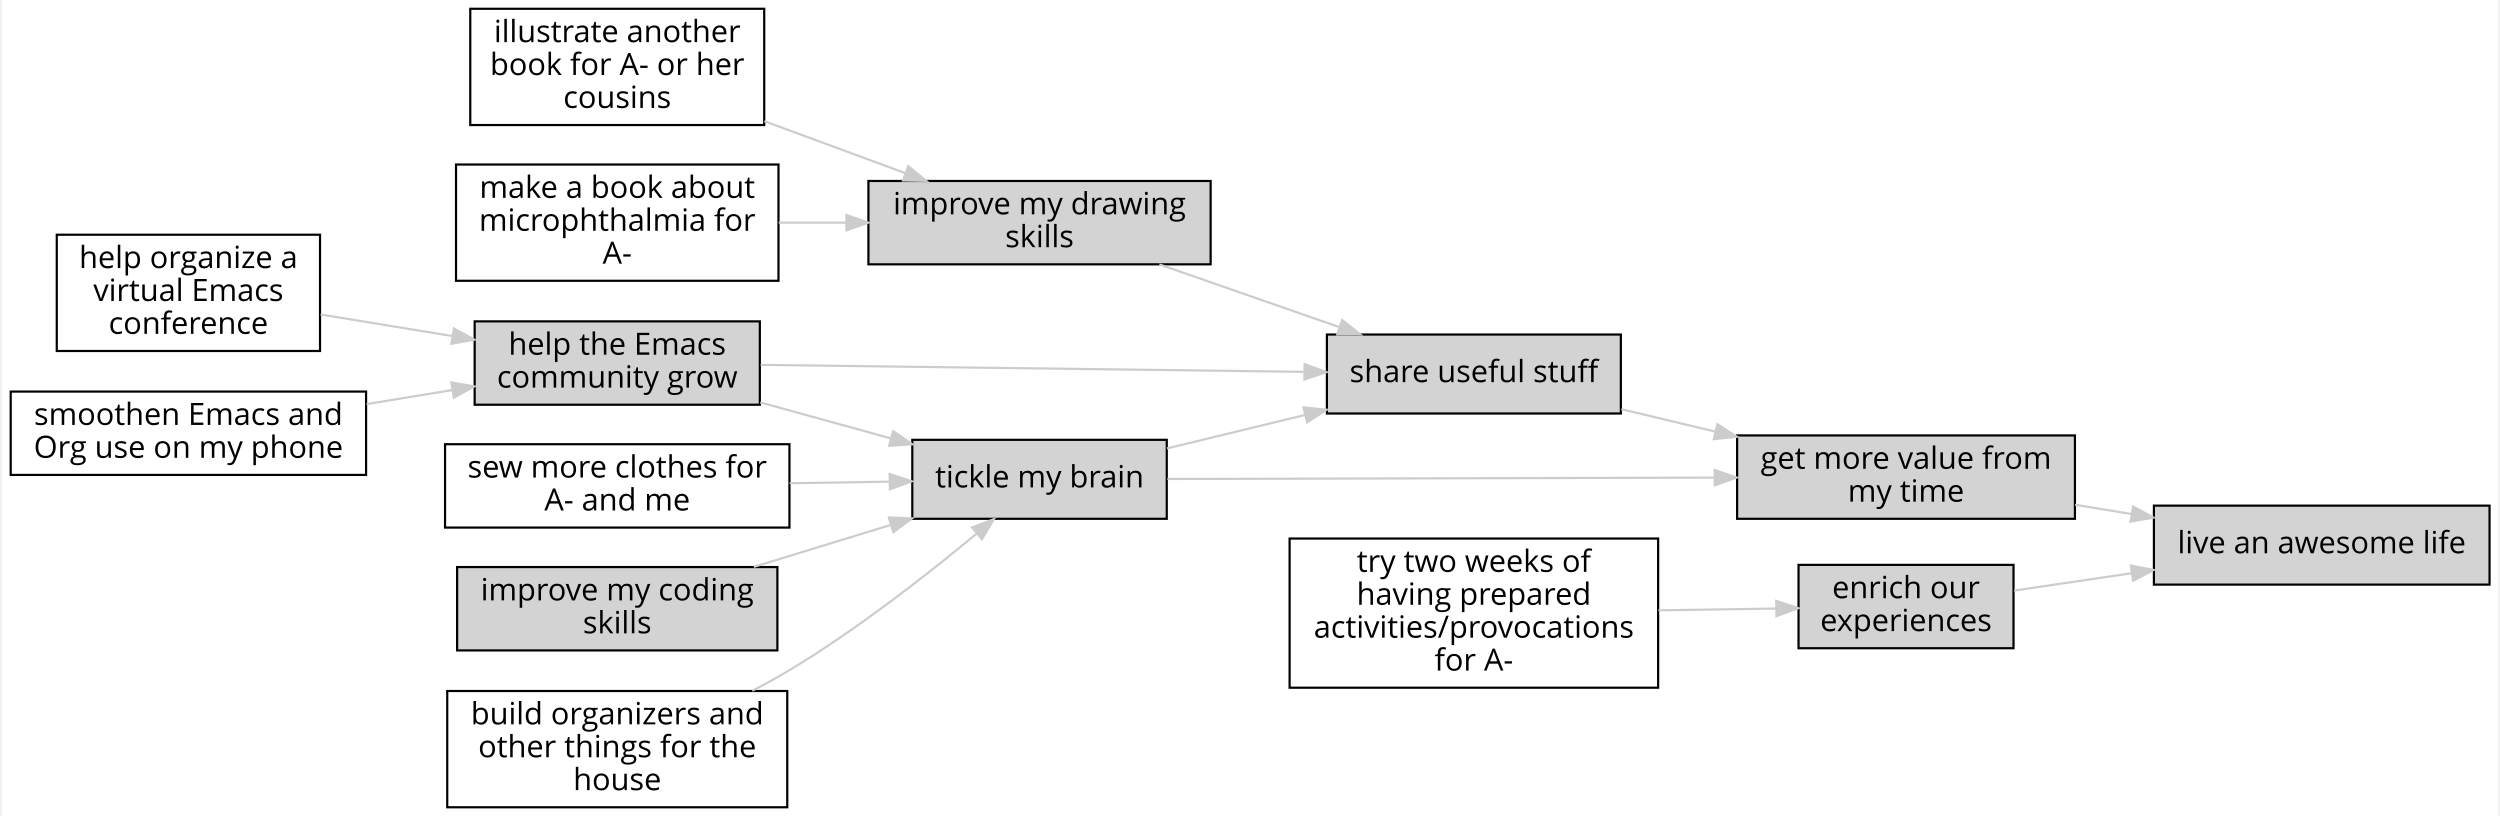
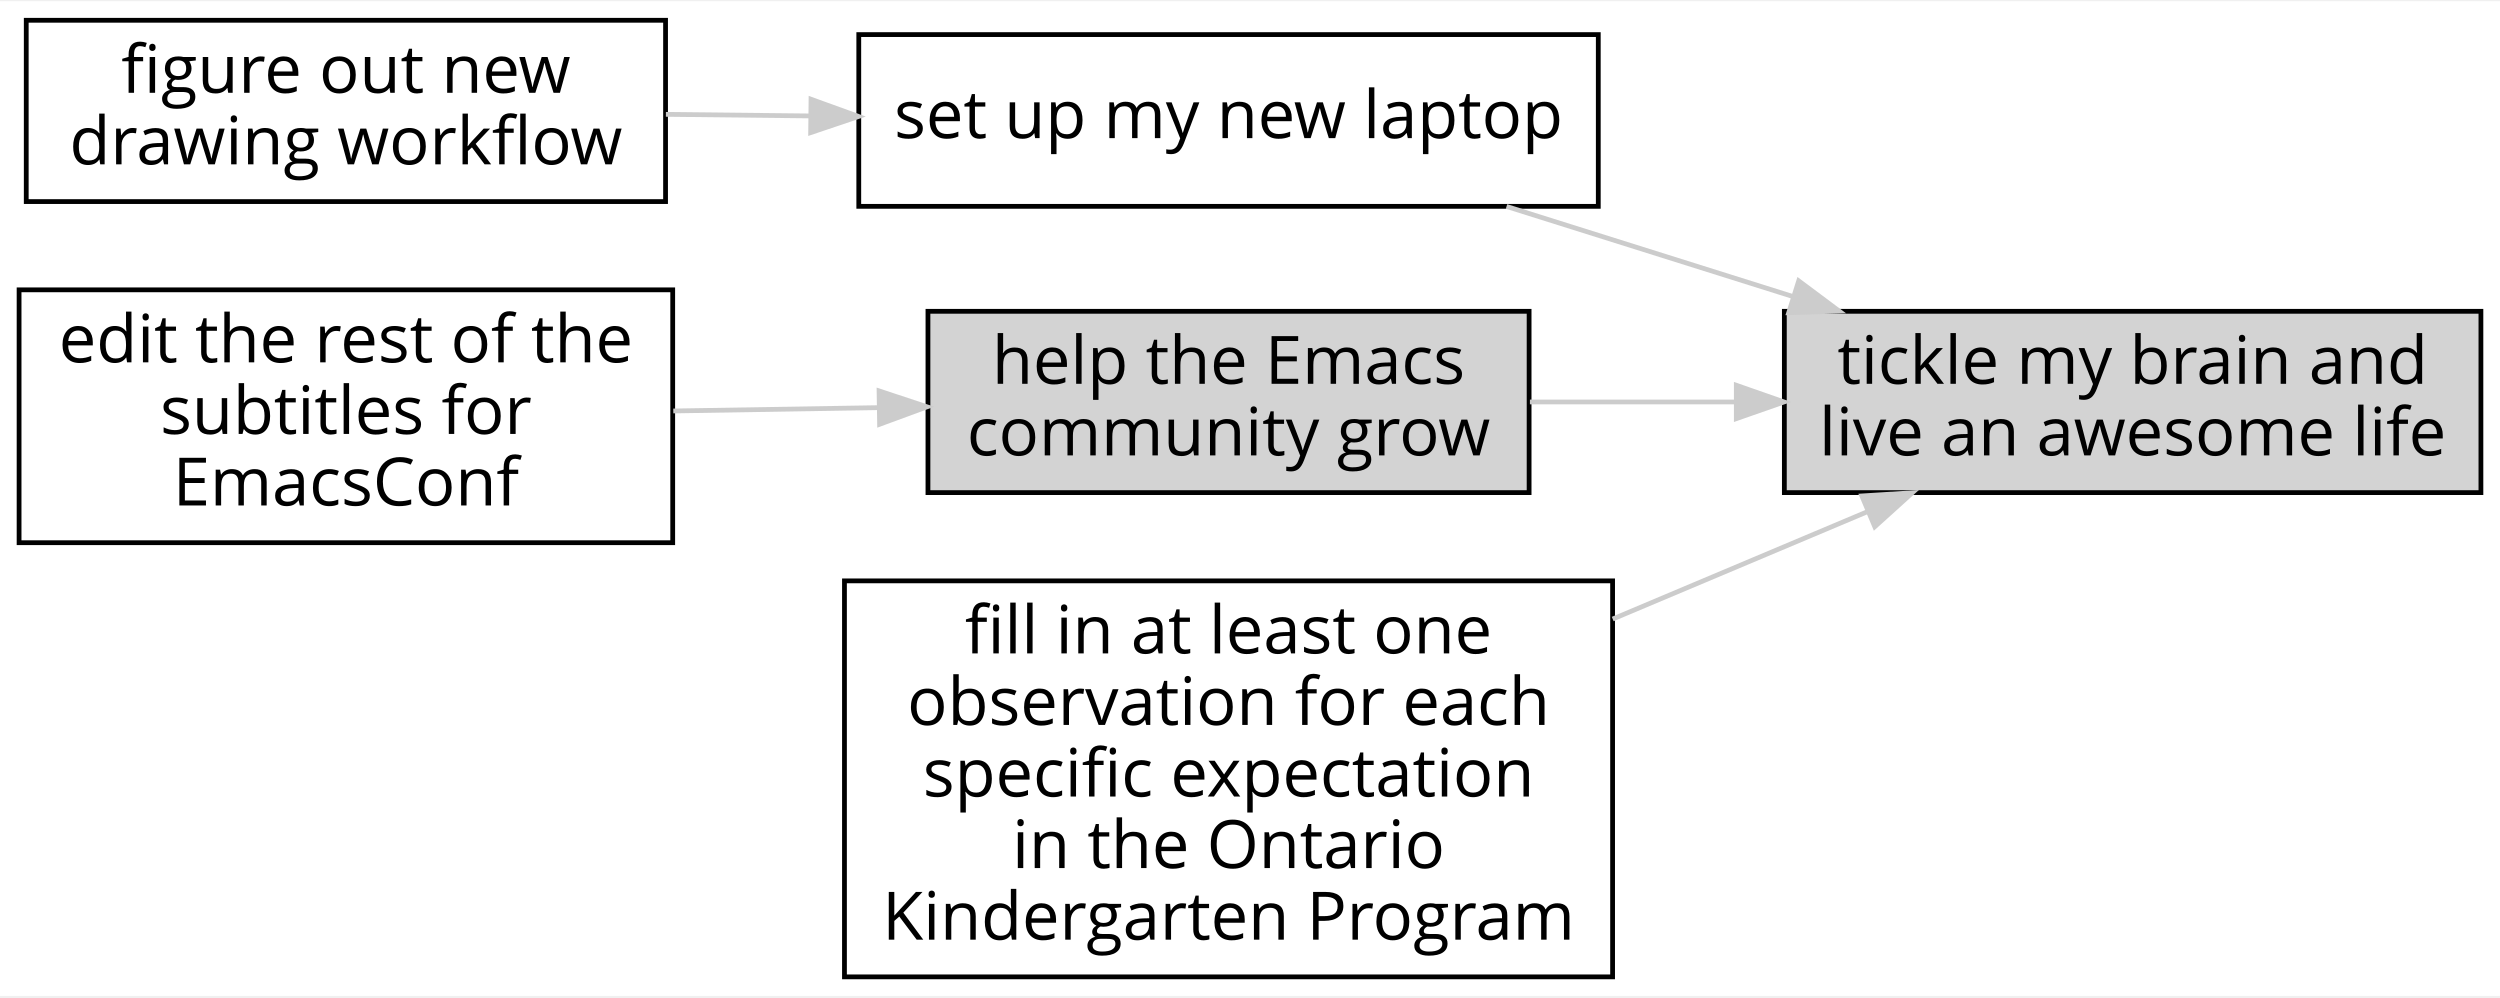
- <svg xmlns="http://www.w3.org/2000/svg" xmlns:xlink="http://www.w3.org/1999/xlink" width="576pt" height="188pt" viewBox="0.00 0.00 576.00 188.29">
-   <g id="G" class="graph" transform="scale(.5062 .5062) rotate(0) translate(4 368)">
-     <polygon fill="#ffffff" stroke="transparent" points="-4,4 -4,-368 1134,-368 1134,4 -4,4" />
+ <svg xmlns="http://www.w3.org/2000/svg" xmlns:xlink="http://www.w3.org/1999/xlink" width="524pt" height="209pt" viewBox="0.00 0.00 524.00 208.50">
+   <g id="G" class="graph" transform="scale(1 1) rotate(0) translate(4 204.5)">
+     <polygon fill="white" stroke="transparent" points="-4,4 -4,-204.5 520,-204.5 520,4 -4,4" />
    <g id="G_node1" class="node">
      <g id="a_G_node1">
-         <a xlink:href="index.html#help_organize_a_virtual_Emacs_conference" xlink:title="help organize a virtual Emacs conference" target="_parent">
-           <polygon fill="none" stroke="#000000" points="141,-261 21,-261 21,-208 141,-208 141,-261" />
-           <text text-anchor="middle" x="81" y="-245.8" font-family="Open Sans" font-size="14.00" fill="#000000">help organize a</text>
-           <text text-anchor="middle" x="81" y="-230.8" font-family="Open Sans" font-size="14.00" fill="#000000">virtual Emacs</text>
-           <text text-anchor="middle" x="81" y="-215.8" font-family="Open Sans" font-size="14.00" fill="#000000">conference</text>
+         <a xlink:href="index.html#figure_out_new_drawing_workflow" xlink:title="figure out new drawing workflow" target="_parent">
+           <polygon fill="none" stroke="black" points="135.5,-200.5 1.5,-200.5 1.5,-162.5 135.5,-162.5 135.5,-200.5" />
+           <text text-anchor="middle" x="68.5" y="-185.3" font-family="Open Sans" font-size="14.00">figure out new</text>
+           <text text-anchor="middle" x="68.5" y="-170.3" font-family="Open Sans" font-size="14.00">drawing workflow</text>
        </a>
      </g>
    </g>
    <g id="G_node2" class="node">
      <g id="a_G_node2">
-         <a xlink:href="index.html#help_the_Emacs_community_grow" xlink:title="help the Emacs community grow" target="_parent">
-           <polygon fill="#d3d3d3" stroke="#000000" points="341.5,-221.5 211.5,-221.5 211.5,-183.5 341.5,-183.5 341.5,-221.5" />
-           <text text-anchor="middle" x="276.5" y="-206.3" font-family="Open Sans" font-size="14.00" fill="#000000">help the Emacs</text>
-           <text text-anchor="middle" x="276.5" y="-191.3" font-family="Open Sans" font-size="14.00" fill="#000000">community grow</text>
+         <a xlink:href="index.html#set_up_my_new_laptop" xlink:title="set up my new laptop" target="_parent">
+           <polygon fill="none" stroke="black" points="331,-197.5 176,-197.5 176,-161.5 331,-161.5 331,-197.5" />
+           <text text-anchor="middle" x="253.5" y="-175.8" font-family="Open Sans" font-size="14.00">set up my new laptop</text>
        </a>
      </g>
    </g>
    <g id="G_edge1" class="edge">
-       <path fill="none" stroke="#cccccc" d="M141.252,-224.638C160.255,-221.527 181.487,-218.052 201.394,-214.794" />
-       <polygon fill="#cccccc" stroke="#cccccc" points="202.049,-218.233 211.352,-213.163 200.918,-211.325 202.049,-218.233" />
+       <path fill="none" stroke="#cccccc" d="M135.57,-180.78C145.4,-180.67 155.65,-180.56 165.82,-180.45" />
+       <polygon fill="#cccccc" stroke="#cccccc" points="165.99,-183.95 175.95,-180.34 165.91,-176.95 165.99,-183.95" />
+     </g>
+     <g id="G_node3" class="node">
+       <g id="a_G_node3">
+         <a xlink:href="index.html#tickle_my_brain_and_live_an_awesome_life" xlink:title="tickle my brain and live an awesome life" target="_parent">
+           <polygon fill="lightgrey" stroke="black" points="516,-139.5 370,-139.5 370,-101.5 516,-101.5 516,-139.5" />
+           <text text-anchor="middle" x="443" y="-124.3" font-family="Open Sans" font-size="14.00">tickle my brain and</text>
+           <text text-anchor="middle" x="443" y="-109.3" font-family="Open Sans" font-size="14.00">live an awesome life</text>
+         </a>
+       </g>
+     </g>
+     <g id="G_edge2" class="edge">
+       <path fill="none" stroke="#cccccc" d="M311.77,-161.48C330.75,-155.51 352.08,-148.79 371.91,-142.56" />
+       <polygon fill="#cccccc" stroke="#cccccc" points="373.01,-145.88 381.5,-139.54 370.91,-139.2 373.01,-145.88" />
    </g>
    <g id="G_node4" class="node">
      <g id="a_G_node4">
-         <a xlink:href="index.html#share_useful_stuff" xlink:title="share useful stuff" target="_parent">
-           <polygon fill="#d3d3d3" stroke="#000000" points="734,-215.5 600,-215.5 600,-179.5 734,-179.5 734,-215.5" />
-           <text text-anchor="middle" x="667" y="-193.8" font-family="Open Sans" font-size="14.00" fill="#000000">share useful stuff</text>
+         <a xlink:href="index.html#edit_the_rest_of_the_subtitles_for_EmacsConf" xlink:title="edit the rest of the subtitles for EmacsConf" target="_parent">
+           <polygon fill="none" stroke="black" points="137,-144 0,-144 0,-91 137,-91 137,-144" />
+           <text text-anchor="middle" x="68.5" y="-128.8" font-family="Open Sans" font-size="14.00">edit the rest of the</text>
+           <text text-anchor="middle" x="68.5" y="-113.8" font-family="Open Sans" font-size="14.00">subtitles for</text>
+           <text text-anchor="middle" x="68.5" y="-98.8" font-family="Open Sans" font-size="14.00">EmacsConf</text>
+         </a>
+       </g>
+     </g>
+     <g id="G_node5" class="node">
+       <g id="a_G_node5">
+         <a xlink:href="index.html#help_the_Emacs_community_grow" xlink:title="help the Emacs community grow" target="_parent">
+           <polygon fill="lightgrey" stroke="black" points="316.5,-139.5 190.5,-139.5 190.5,-101.5 316.5,-101.5 316.5,-139.5" />
+           <text text-anchor="middle" x="253.5" y="-124.3" font-family="Open Sans" font-size="14.00">help the Emacs</text>
+           <text text-anchor="middle" x="253.5" y="-109.3" font-family="Open Sans" font-size="14.00">community grow</text>
        </a>
      </g>
    </g>
    <g id="G_edge3" class="edge">
-       <path fill="none" stroke="#cccccc" d="M341.861,-201.663C410.049,-200.79 516.917,-199.422 589.359,-198.494" />
-       <polygon fill="#cccccc" stroke="#cccccc" points="589.834,-201.988 599.788,-198.361 589.744,-194.989 589.834,-201.988" />
-     </g>
-     <g id="G_node5" class="node">
-       <g id="a_G_node5">
-         <a xlink:href="index.html#tickle_my_brain" xlink:title="tickle my brain" target="_parent">
-           <polygon fill="#d3d3d3" stroke="#000000" points="527,-167.5 411,-167.5 411,-131.5 527,-131.5 527,-167.5" />
-           <text text-anchor="middle" x="469" y="-145.8" font-family="Open Sans" font-size="14.00" fill="#000000">tickle my brain</text>
-         </a>
-       </g>
+       <path fill="none" stroke="#cccccc" d="M137.12,-118.61C151.13,-118.84 165.95,-119.08 180.12,-119.31" />
+       <polygon fill="#cccccc" stroke="#cccccc" points="180.25,-122.82 190.3,-119.48 180.36,-115.82 180.25,-122.82" />
    </g>
    <g id="G_edge4" class="edge">
-       <path fill="none" stroke="#cccccc" d="M341.672,-184.557C360.893,-179.264 381.968,-173.462 401.342,-168.128" />
-       <polygon fill="#cccccc" stroke="#cccccc" points="402.287,-171.498 410.999,-165.469 400.429,-164.749 402.287,-171.498" />
-     </g>
-     <g id="G_node3" class="node">
-       <g id="a_G_node3">
-         <a xlink:href="index.html#smoothen_Emacs_and_Org_use_on_my_phone" xlink:title="smoothen Emacs and Org use on my phone" target="_parent">
-           <polygon fill="none" stroke="#000000" points="162,-189.5 0,-189.5 0,-151.5 162,-151.5 162,-189.5" />
-           <text text-anchor="middle" x="81" y="-174.3" font-family="Open Sans" font-size="14.00" fill="#000000">smoothen Emacs and</text>
-           <text text-anchor="middle" x="81" y="-159.3" font-family="Open Sans" font-size="14.00" fill="#000000">Org use on my phone</text>
-         </a>
-       </g>
-     </g>
-     <g id="G_edge2" class="edge">
-       <path fill="none" stroke="#cccccc" d="M162.211,-183.793C175.125,-185.907 188.435,-188.085 201.205,-190.175" />
-       <polygon fill="#cccccc" stroke="#cccccc" points="200.878,-193.668 211.312,-191.83 202.009,-186.76 200.878,-193.668" />
+       <path fill="none" stroke="#cccccc" d="M316.67,-120.5C330.4,-120.5 345.15,-120.5 359.53,-120.5" />
+       <polygon fill="#cccccc" stroke="#cccccc" points="359.93,-124 369.93,-120.5 359.93,-117 359.93,-124" />
    </g>
    <g id="G_node6" class="node">
      <g id="a_G_node6">
-         <a xlink:href="index.html#get_more_value_from_my_time" xlink:title="get more value from my time" target="_parent">
-           <polygon fill="#d3d3d3" stroke="#000000" points="941,-169.5 787,-169.5 787,-131.5 941,-131.5 941,-169.5" />
-           <text text-anchor="middle" x="864" y="-154.3" font-family="Open Sans" font-size="14.00" fill="#000000">get more value from</text>
-           <text text-anchor="middle" x="864" y="-139.3" font-family="Open Sans" font-size="14.00" fill="#000000">my time</text>
-         </a>
-       </g>
-     </g>
-     <g id="G_edge10" class="edge">
-       <path fill="none" stroke="#cccccc" d="M734.245,-181.457C748.011,-178.173 762.685,-174.672 777.029,-171.249" />
-       <polygon fill="#cccccc" stroke="#cccccc" points="777.976,-174.622 786.891,-168.897 776.352,-167.813 777.976,-174.622" />
-     </g>
-     <g id="G_edge13" class="edge">
-       <path fill="none" stroke="#cccccc" d="M527.069,-163.577C546.77,-168.353 569.097,-173.766 590.038,-178.843" />
-       <polygon fill="#cccccc" stroke="#cccccc" points="589.324,-182.271 599.867,-181.225 590.973,-175.468 589.324,-182.271" />
-     </g>
-     <g id="G_edge14" class="edge">
-       <path fill="none" stroke="#cccccc" d="M527.284,-149.648C593.108,-149.814 700.91,-150.087 776.77,-150.279" />
-       <polygon fill="#cccccc" stroke="#cccccc" points="776.78,-153.779 786.788,-150.304 776.797,-146.779 776.78,-153.779" />
-     </g>
-     <g id="G_node7" class="node">
-       <g id="a_G_node7">
-         <a xlink:href="index.html#live_an_awesome_life" xlink:title="live an awesome life" target="_parent">
-           <polygon fill="#d3d3d3" stroke="#000000" points="1130,-137.5 977,-137.5 977,-101.5 1130,-101.5 1130,-137.5" />
-           <text text-anchor="middle" x="1053.5" y="-115.8" font-family="Open Sans" font-size="14.00" fill="#000000">live an awesome life</text>
+         <a xlink:href="index.html#fill_in_at_least_one_observation_for_each_specific_expectation_in_the_Ontario_Kindergarten_Program" xlink:title="fill in at least one observation for each specific expectation in the Ontario Kindergarten Program" target="_parent">
+           <polygon fill="none" stroke="black" points="334,-83 173,-83 173,0 334,0 334,-83" />
+           <text text-anchor="middle" x="253.5" y="-67.8" font-family="Open Sans" font-size="14.00">fill in at least one</text>
+           <text text-anchor="middle" x="253.5" y="-52.8" font-family="Open Sans" font-size="14.00">observation for each</text>
+           <text text-anchor="middle" x="253.5" y="-37.8" font-family="Open Sans" font-size="14.00">specific expectation</text>
+           <text text-anchor="middle" x="253.5" y="-22.8" font-family="Open Sans" font-size="14.00">in the Ontario</text>
+           <text text-anchor="middle" x="253.5" y="-7.8" font-family="Open Sans" font-size="14.00">Kindergarten Program</text>
        </a>
      </g>
    </g>
    <g id="G_edge5" class="edge">
-       <path fill="none" stroke="#cccccc" d="M941.077,-137.891C949.547,-136.506 958.212,-135.088 966.788,-133.685" />
-       <polygon fill="#cccccc" stroke="#cccccc" points="967.495,-137.116 976.799,-132.047 966.365,-130.208 967.495,-137.116" />
-     </g>
-     <g id="G_node8" class="node">
-       <g id="a_G_node8">
-         <a xlink:href="index.html#improve_my_coding_skills" xlink:title="improve my coding skills" target="_parent">
-           <polygon fill="#d3d3d3" stroke="#000000" points="349.5,-109.5 203.5,-109.5 203.5,-71.5 349.5,-71.5 349.5,-109.5" />
-           <text text-anchor="middle" x="276.5" y="-94.3" font-family="Open Sans" font-size="14.00" fill="#000000">improve my coding</text>
-           <text text-anchor="middle" x="276.5" y="-79.3" font-family="Open Sans" font-size="14.00" fill="#000000">skills</text>
-         </a>
-       </g>
-     </g>
-     <g id="G_edge6" class="edge">
-       <path fill="none" stroke="#cccccc" d="M338.733,-109.574C358.652,-115.679 380.801,-122.468 401.102,-128.69" />
-       <polygon fill="#cccccc" stroke="#cccccc" points="400.315,-132.109 410.901,-131.693 402.366,-125.416 400.315,-132.109" />
-     </g>
-     <g id="G_node9" class="node">
-       <g id="a_G_node9">
-         <a xlink:href="index.html#illustrate_another_book_for_A__or_her_cousins" xlink:title="illustrate another book for A- or her cousins" target="_parent">
-           <polygon fill="none" stroke="#000000" points="343.5,-364 209.5,-364 209.5,-311 343.5,-311 343.5,-364" />
-           <text text-anchor="middle" x="276.5" y="-348.8" font-family="Open Sans" font-size="14.00" fill="#000000">illustrate another</text>
-           <text text-anchor="middle" x="276.5" y="-333.8" font-family="Open Sans" font-size="14.00" fill="#000000">book for A- or her</text>
-           <text text-anchor="middle" x="276.5" y="-318.8" font-family="Open Sans" font-size="14.00" fill="#000000">cousins</text>
-         </a>
-       </g>
-     </g>
-     <g id="G_node10" class="node">
-       <g id="a_G_node10">
-         <a xlink:href="index.html#improve_my_drawing_skills" xlink:title="improve my drawing skills" target="_parent">
-           <polygon fill="#d3d3d3" stroke="#000000" points="547,-285.5 391,-285.5 391,-247.5 547,-247.5 547,-285.5" />
-           <text text-anchor="middle" x="469" y="-270.3" font-family="Open Sans" font-size="14.00" fill="#000000">improve my drawing</text>
-           <text text-anchor="middle" x="469" y="-255.3" font-family="Open Sans" font-size="14.00" fill="#000000">skills</text>
-         </a>
-       </g>
-     </g>
-     <g id="G_edge7" class="edge">
-       <path fill="none" stroke="#cccccc" d="M343.557,-312.767C364.446,-305.063 387.361,-296.611 407.825,-289.063" />
-       <polygon fill="#cccccc" stroke="#cccccc" points="409.175,-292.296 417.346,-285.552 406.752,-285.728 409.175,-292.296" />
-     </g>
-     <g id="G_edge9" class="edge">
-       <path fill="none" stroke="#cccccc" d="M523.629,-247.463C549.115,-238.581 579.549,-227.975 605.807,-218.825" />
-       <polygon fill="#cccccc" stroke="#cccccc" points="606.984,-222.121 615.275,-215.525 604.68,-215.511 606.984,-222.121" />
-     </g>
-     <g id="G_node11" class="node">
-       <g id="a_G_node11">
-         <a xlink:href="index.html#make_a_book_about_microphthalmia_for_A_" xlink:title="make a book about microphthalmia for A-" target="_parent">
-           <polygon fill="none" stroke="#000000" points="350,-293 203,-293 203,-240 350,-240 350,-293" />
-           <text text-anchor="middle" x="276.5" y="-277.8" font-family="Open Sans" font-size="14.00" fill="#000000">make a book about</text>
-           <text text-anchor="middle" x="276.5" y="-262.8" font-family="Open Sans" font-size="14.00" fill="#000000">microphthalmia for</text>
-           <text text-anchor="middle" x="276.5" y="-247.8" font-family="Open Sans" font-size="14.00" fill="#000000">A-</text>
-         </a>
-       </g>
-     </g>
-     <g id="G_edge8" class="edge">
-       <path fill="none" stroke="#cccccc" d="M350.1,-266.5C360.13,-266.5 370.508,-266.5 380.764,-266.5" />
-       <polygon fill="#cccccc" stroke="#cccccc" points="380.962,-270 390.962,-266.5 380.962,-263 380.962,-270" />
-     </g>
-     <g id="G_node12" class="node">
-       <g id="a_G_node12">
-         <a xlink:href="index.html#build_organizers_and_other_things_for_the_house" xlink:title="build organizers and other things for the house" target="_parent">
-           <polygon fill="none" stroke="#000000" points="354,-53 199,-53 199,0 354,0 354,-53" />
-           <text text-anchor="middle" x="276.5" y="-37.8" font-family="Open Sans" font-size="14.00" fill="#000000">build organizers and</text>
-           <text text-anchor="middle" x="276.5" y="-22.8" font-family="Open Sans" font-size="14.00" fill="#000000">other things for the</text>
-           <text text-anchor="middle" x="276.5" y="-7.8" font-family="Open Sans" font-size="14.00" fill="#000000">house</text>
-         </a>
-       </g>
-     </g>
-     <g id="G_edge11" class="edge">
-       <path fill="none" stroke="#cccccc" d="M338.038,-53.113C343.862,-56.11 349.602,-59.257 355,-62.5 385.793,-80.997 418.087,-106.279 440.41,-124.823" />
-       <polygon fill="#cccccc" stroke="#cccccc" points="438.251,-127.58 448.161,-131.325 442.749,-122.217 438.251,-127.58" />
-     </g>
-     <g id="G_node13" class="node">
-       <g id="a_G_node13">
-         <a xlink:href="index.html#sew_more_clothes_for_A__and_me" xlink:title="sew more clothes for A- and me" target="_parent">
-           <polygon fill="none" stroke="#000000" points="355,-165.5 198,-165.5 198,-127.5 355,-127.5 355,-165.5" />
-           <text text-anchor="middle" x="276.5" y="-150.3" font-family="Open Sans" font-size="14.00" fill="#000000">sew more clothes for</text>
-           <text text-anchor="middle" x="276.5" y="-135.3" font-family="Open Sans" font-size="14.00" fill="#000000">A- and me</text>
-         </a>
-       </g>
-     </g>
-     <g id="G_edge12" class="edge">
-       <path fill="none" stroke="#cccccc" d="M355.075,-147.725C370.195,-147.96 385.917,-148.205 400.68,-148.435" />
-       <polygon fill="#cccccc" stroke="#cccccc" points="400.675,-151.935 410.728,-148.592 400.784,-144.936 400.675,-151.935" />
-     </g>
-     <g id="G_node14" class="node">
-       <g id="a_G_node14">
-         <a xlink:href="index.html#try_two_weeks_of_having_prepared_activities_provocations_for_A_" xlink:title="try two weeks of having prepared activities/provocations for A-" target="_parent">
-           <polygon fill="none" stroke="#000000" points="751,-122.5 583,-122.5 583,-54.5 751,-54.5 751,-122.5" />
-           <text text-anchor="middle" x="667" y="-107.3" font-family="Open Sans" font-size="14.00" fill="#000000">try two weeks of</text>
-           <text text-anchor="middle" x="667" y="-92.3" font-family="Open Sans" font-size="14.00" fill="#000000">having prepared</text>
-           <text text-anchor="middle" x="667" y="-77.3" font-family="Open Sans" font-size="14.00" fill="#000000">activities/provocations</text>
-           <text text-anchor="middle" x="667" y="-62.3" font-family="Open Sans" font-size="14.00" fill="#000000">for A-</text>
-         </a>
-       </g>
-     </g>
-     <g id="G_node15" class="node">
-       <g id="a_G_node15">
-         <a xlink:href="index.html#enrich_our_experiences" xlink:title="enrich our experiences" target="_parent">
-           <polygon fill="#d3d3d3" stroke="#000000" points="913,-110.5 815,-110.5 815,-72.5 913,-72.5 913,-110.5" />
-           <text text-anchor="middle" x="864" y="-95.3" font-family="Open Sans" font-size="14.00" fill="#000000">enrich our</text>
-           <text text-anchor="middle" x="864" y="-80.3" font-family="Open Sans" font-size="14.00" fill="#000000">experiences</text>
-         </a>
-       </g>
-     </g>
-     <g id="G_edge15" class="edge">
-       <path fill="none" stroke="#cccccc" d="M751.117,-89.781C769.131,-90.055 787.8,-90.34 804.645,-90.596" />
-       <polygon fill="#cccccc" stroke="#cccccc" points="804.824,-94.099 814.876,-90.752 804.931,-87.1 804.824,-94.099" />
-     </g>
-     <g id="G_edge16" class="edge">
-       <path fill="none" stroke="#cccccc" d="M913.294,-98.784C929.672,-101.204 948.424,-103.974 966.772,-106.685" />
-       <polygon fill="#cccccc" stroke="#cccccc" points="966.502,-110.183 976.906,-108.183 967.525,-103.258 966.502,-110.183" />
+       <path fill="none" stroke="#cccccc" d="M334.02,-75C351.96,-82.56 370.61,-90.42 387.26,-97.44" />
+       <polygon fill="#cccccc" stroke="#cccccc" points="386.24,-100.8 396.81,-101.46 388.95,-94.35 386.24,-100.8" />
    </g>
  </g>
</svg>
